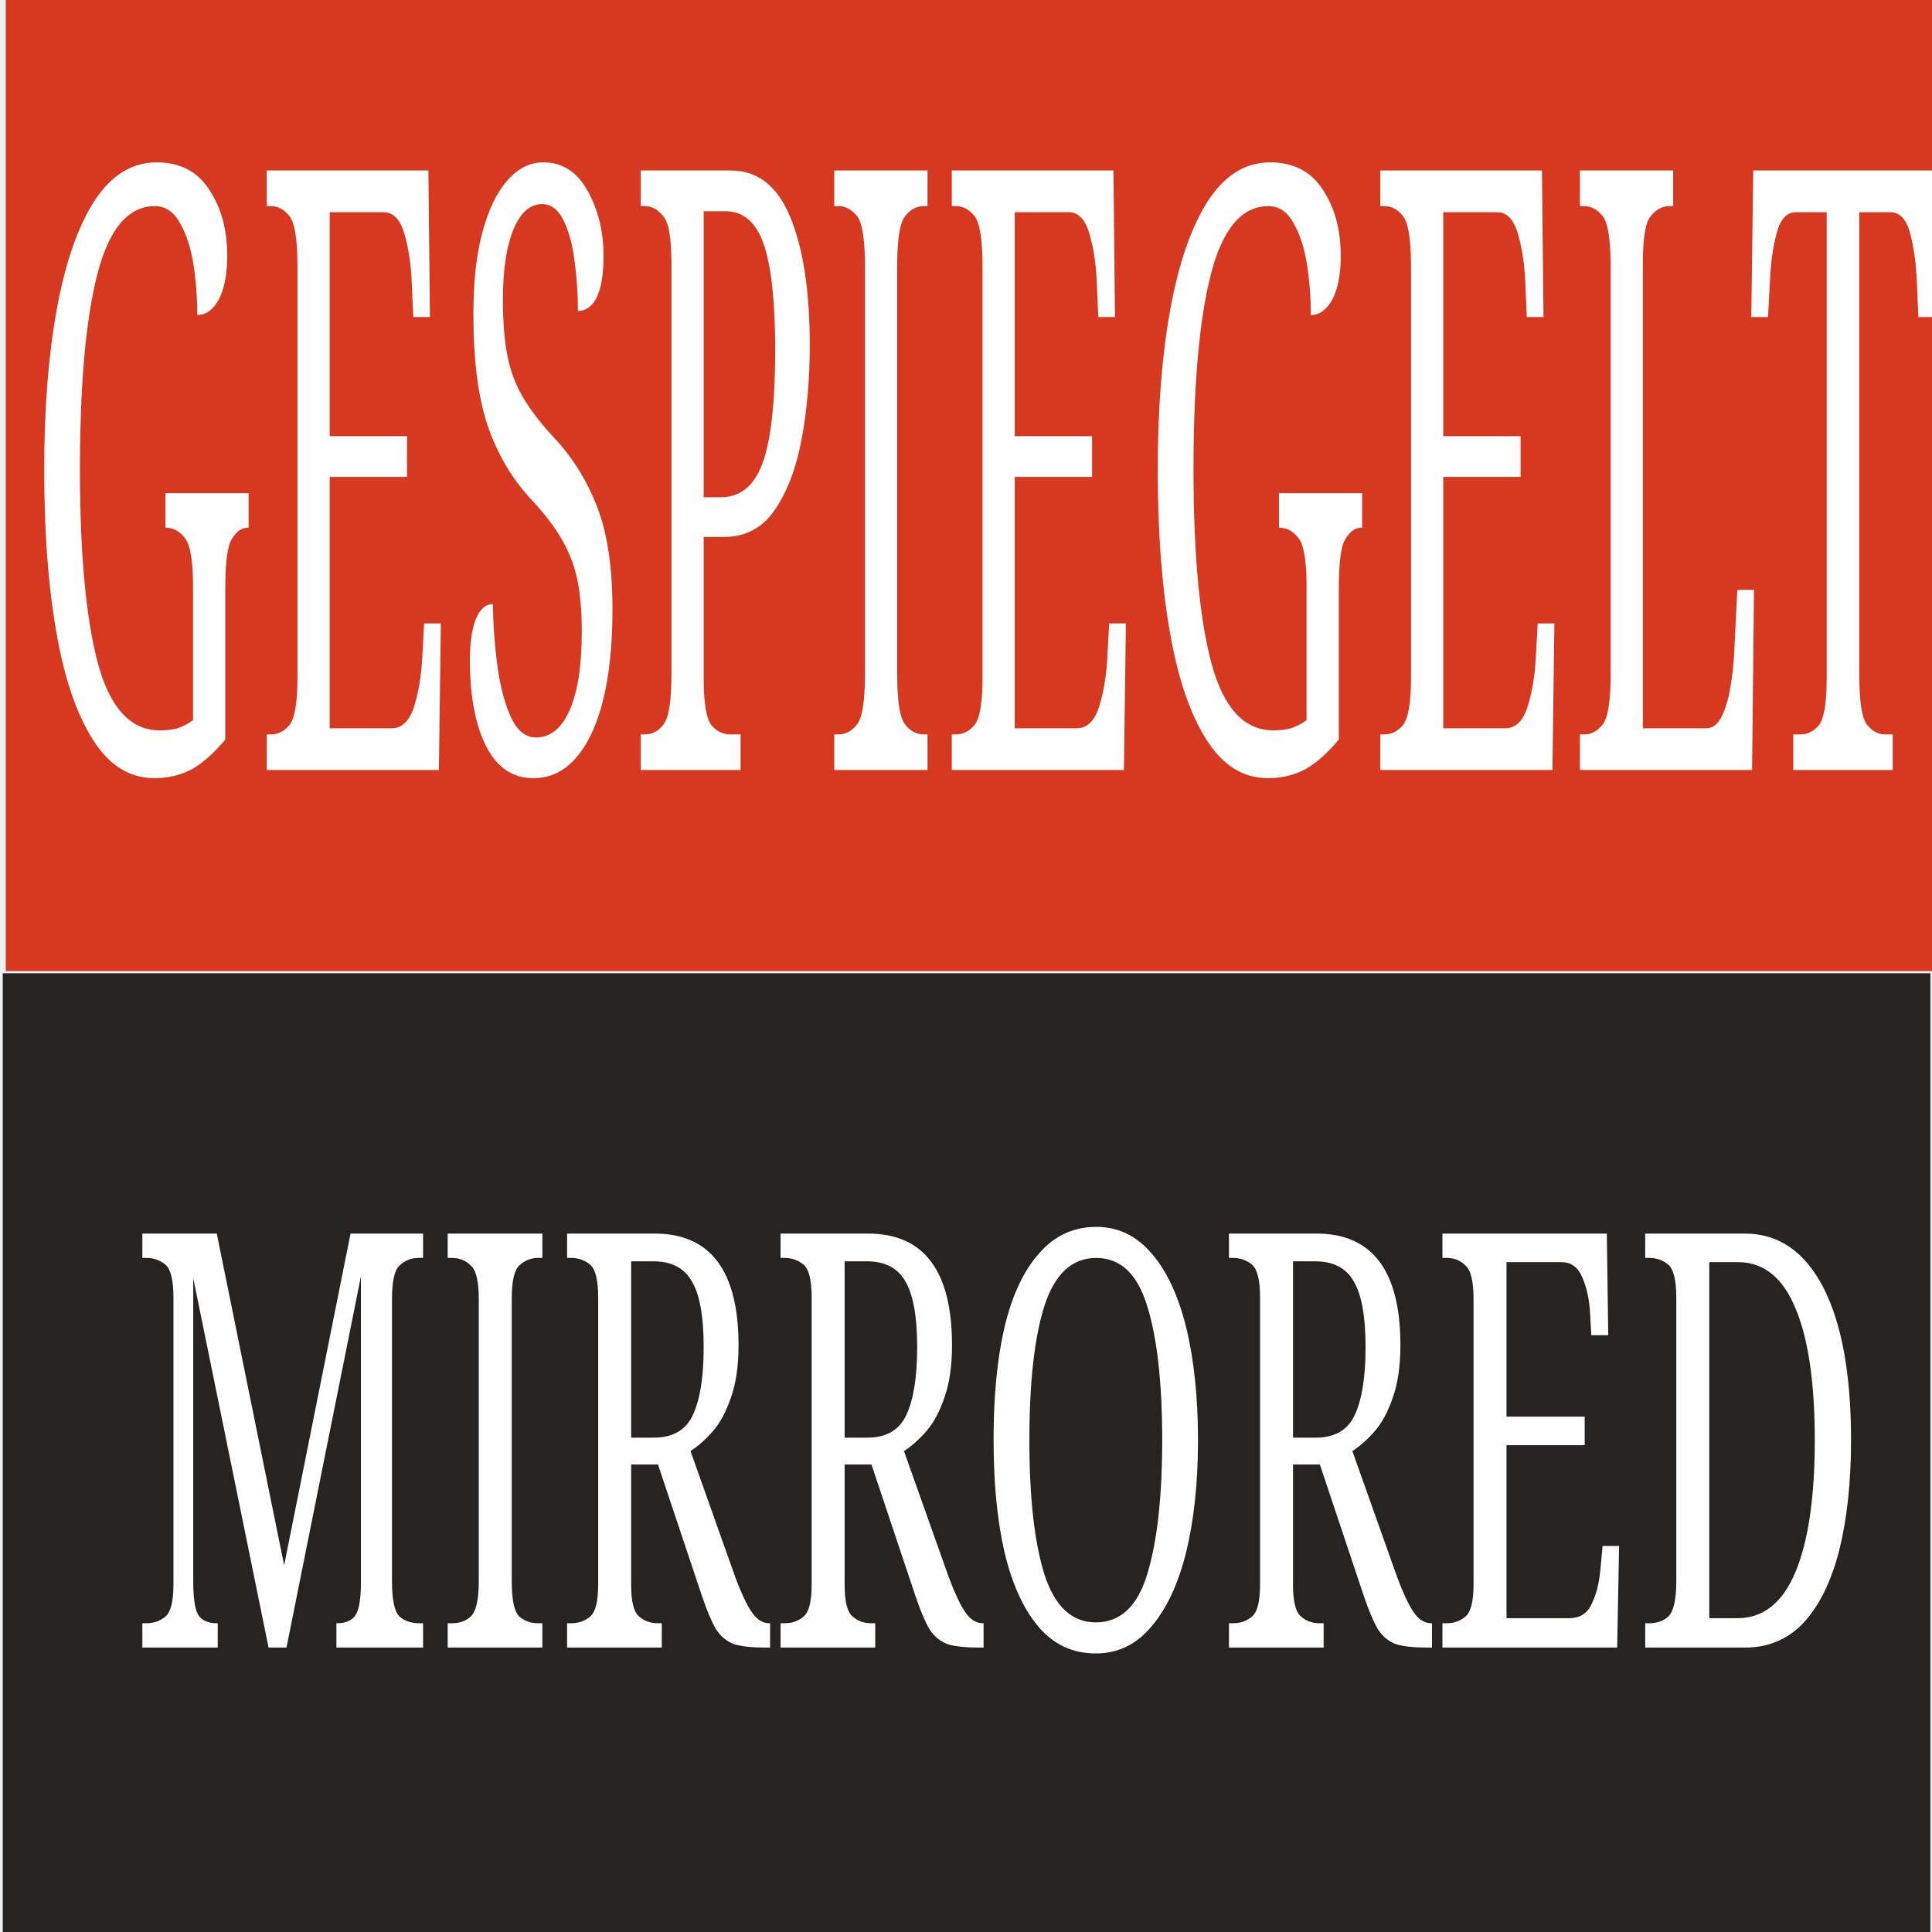
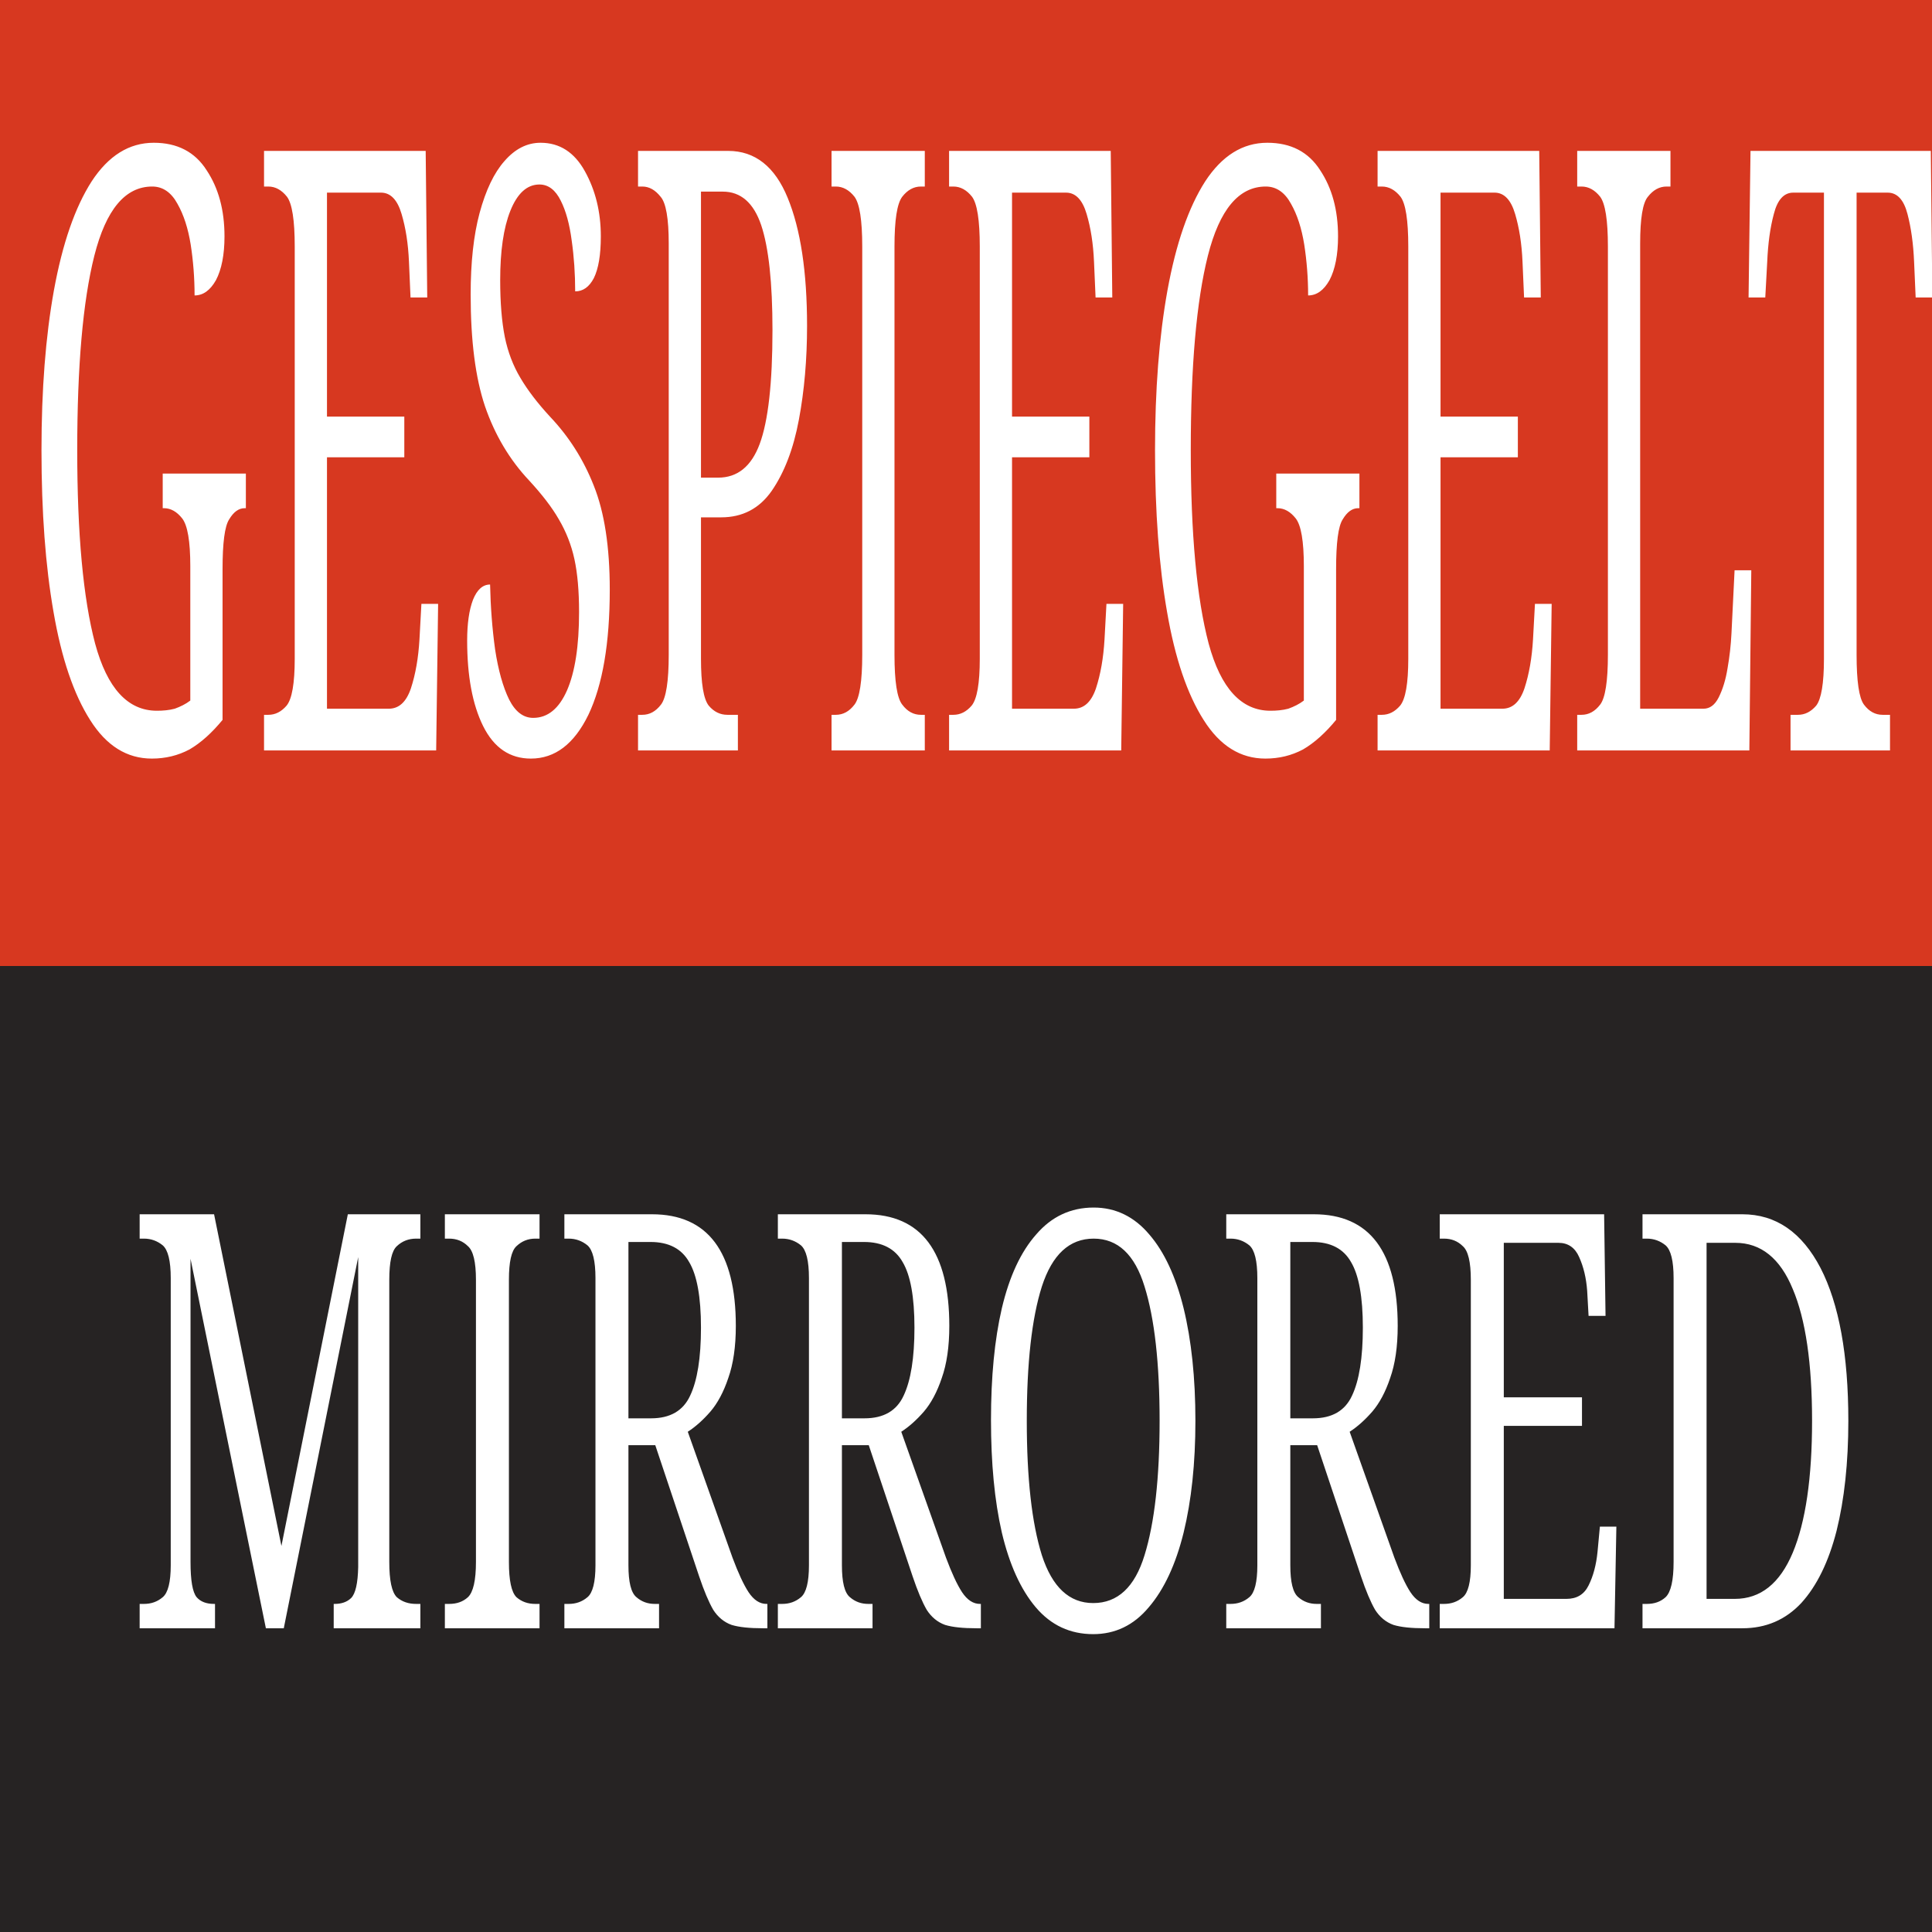
<svg xmlns="http://www.w3.org/2000/svg" id="svg2" version="1.1" width="48" height="48">
  <defs id="defs6">
    </defs>
-   <rect style="fill:#d73820;fill-opacity:1;stroke:none" id="rect3730" width="47.892" height="24.305" x="0.144" y="-0.179" rx="7.696" ry="0" />
-   <rect style="fill:#262323;fill-opacity:1;stroke:none" id="rect3730-0" width="47.892" height="24.305" x="0.068" y="24.18" rx="7.696" ry="0" />
-   <text xml:space="preserve" style="font-size:12.885px;font-style:normal;font-variant:normal;font-weight:normal;font-stretch:normal;text-align:start;line-height:100%;writing-mode:lr-tb;text-anchor:start;fill:#ffffff;fill-opacity:1;stroke:none;font-family:Serif;-inkscape-font-specification:Serif" x="1.042" y="11.821" id="text3784" transform="scale(0.6178514,1.618512)">
-     <tspan id="tspan3786" x="1.042" y="11.821">GESPIEGELT</tspan>
+   <rect style="fill:#d73820;fill-opacity:1;stroke:none" id="rect3730" width="48" height="24" x="0" y="-1.7208457e-15" rx="7.713" ry="0" />
+   <rect style="fill:#262323;fill-opacity:1;stroke:none" id="rect3730-0" width="48" height="24" x="0" y="24" rx="7.713" ry="0" />
+   <text xml:space="preserve" style="font-size:12.885px;font-style:normal;font-variant:normal;font-weight:normal;font-stretch:normal;text-align:start;line-height:100%;writing-mode:lr-tb;text-anchor:start;fill:#ffffff;fill-opacity:1;stroke:none;font-family:Serif;-inkscape-font-specification:Serif" x="0.932" y="11.521" id="text3784" transform="scale(0.6178514,1.618512)">
+     <tspan id="tspan3786" x="0.932" y="11.521">GESPIEGELT</tspan>
  </text>
-   <text xml:space="preserve" style="font-size:10.796px;font-style:normal;font-variant:normal;font-weight:normal;font-stretch:normal;text-align:start;line-height:100%;writing-mode:lr-tb;text-anchor:start;fill:#ffffff;fill-opacity:1;stroke:none;font-family:Serif;-inkscape-font-specification:Serif" x="4.318" y="30.658" id="text3784-5" transform="scale(0.7489256,1.335246)">
-     <tspan id="tspan3786-1" x="4.318" y="30.658">MIRRORED</tspan>
+   <text xml:space="preserve" style="font-size:10.796px;font-style:normal;font-variant:normal;font-weight:normal;font-stretch:normal;text-align:start;line-height:100%;writing-mode:lr-tb;text-anchor:start;fill:#ffffff;fill-opacity:1;stroke:none;font-family:Serif;-inkscape-font-specification:Serif" x="4.228" y="30.294" id="text3784-5" transform="scale(0.7489256,1.335246)">
+     <tspan id="tspan3786-1" x="4.228" y="30.294">MIRRORED</tspan>
  </text>
</svg>
